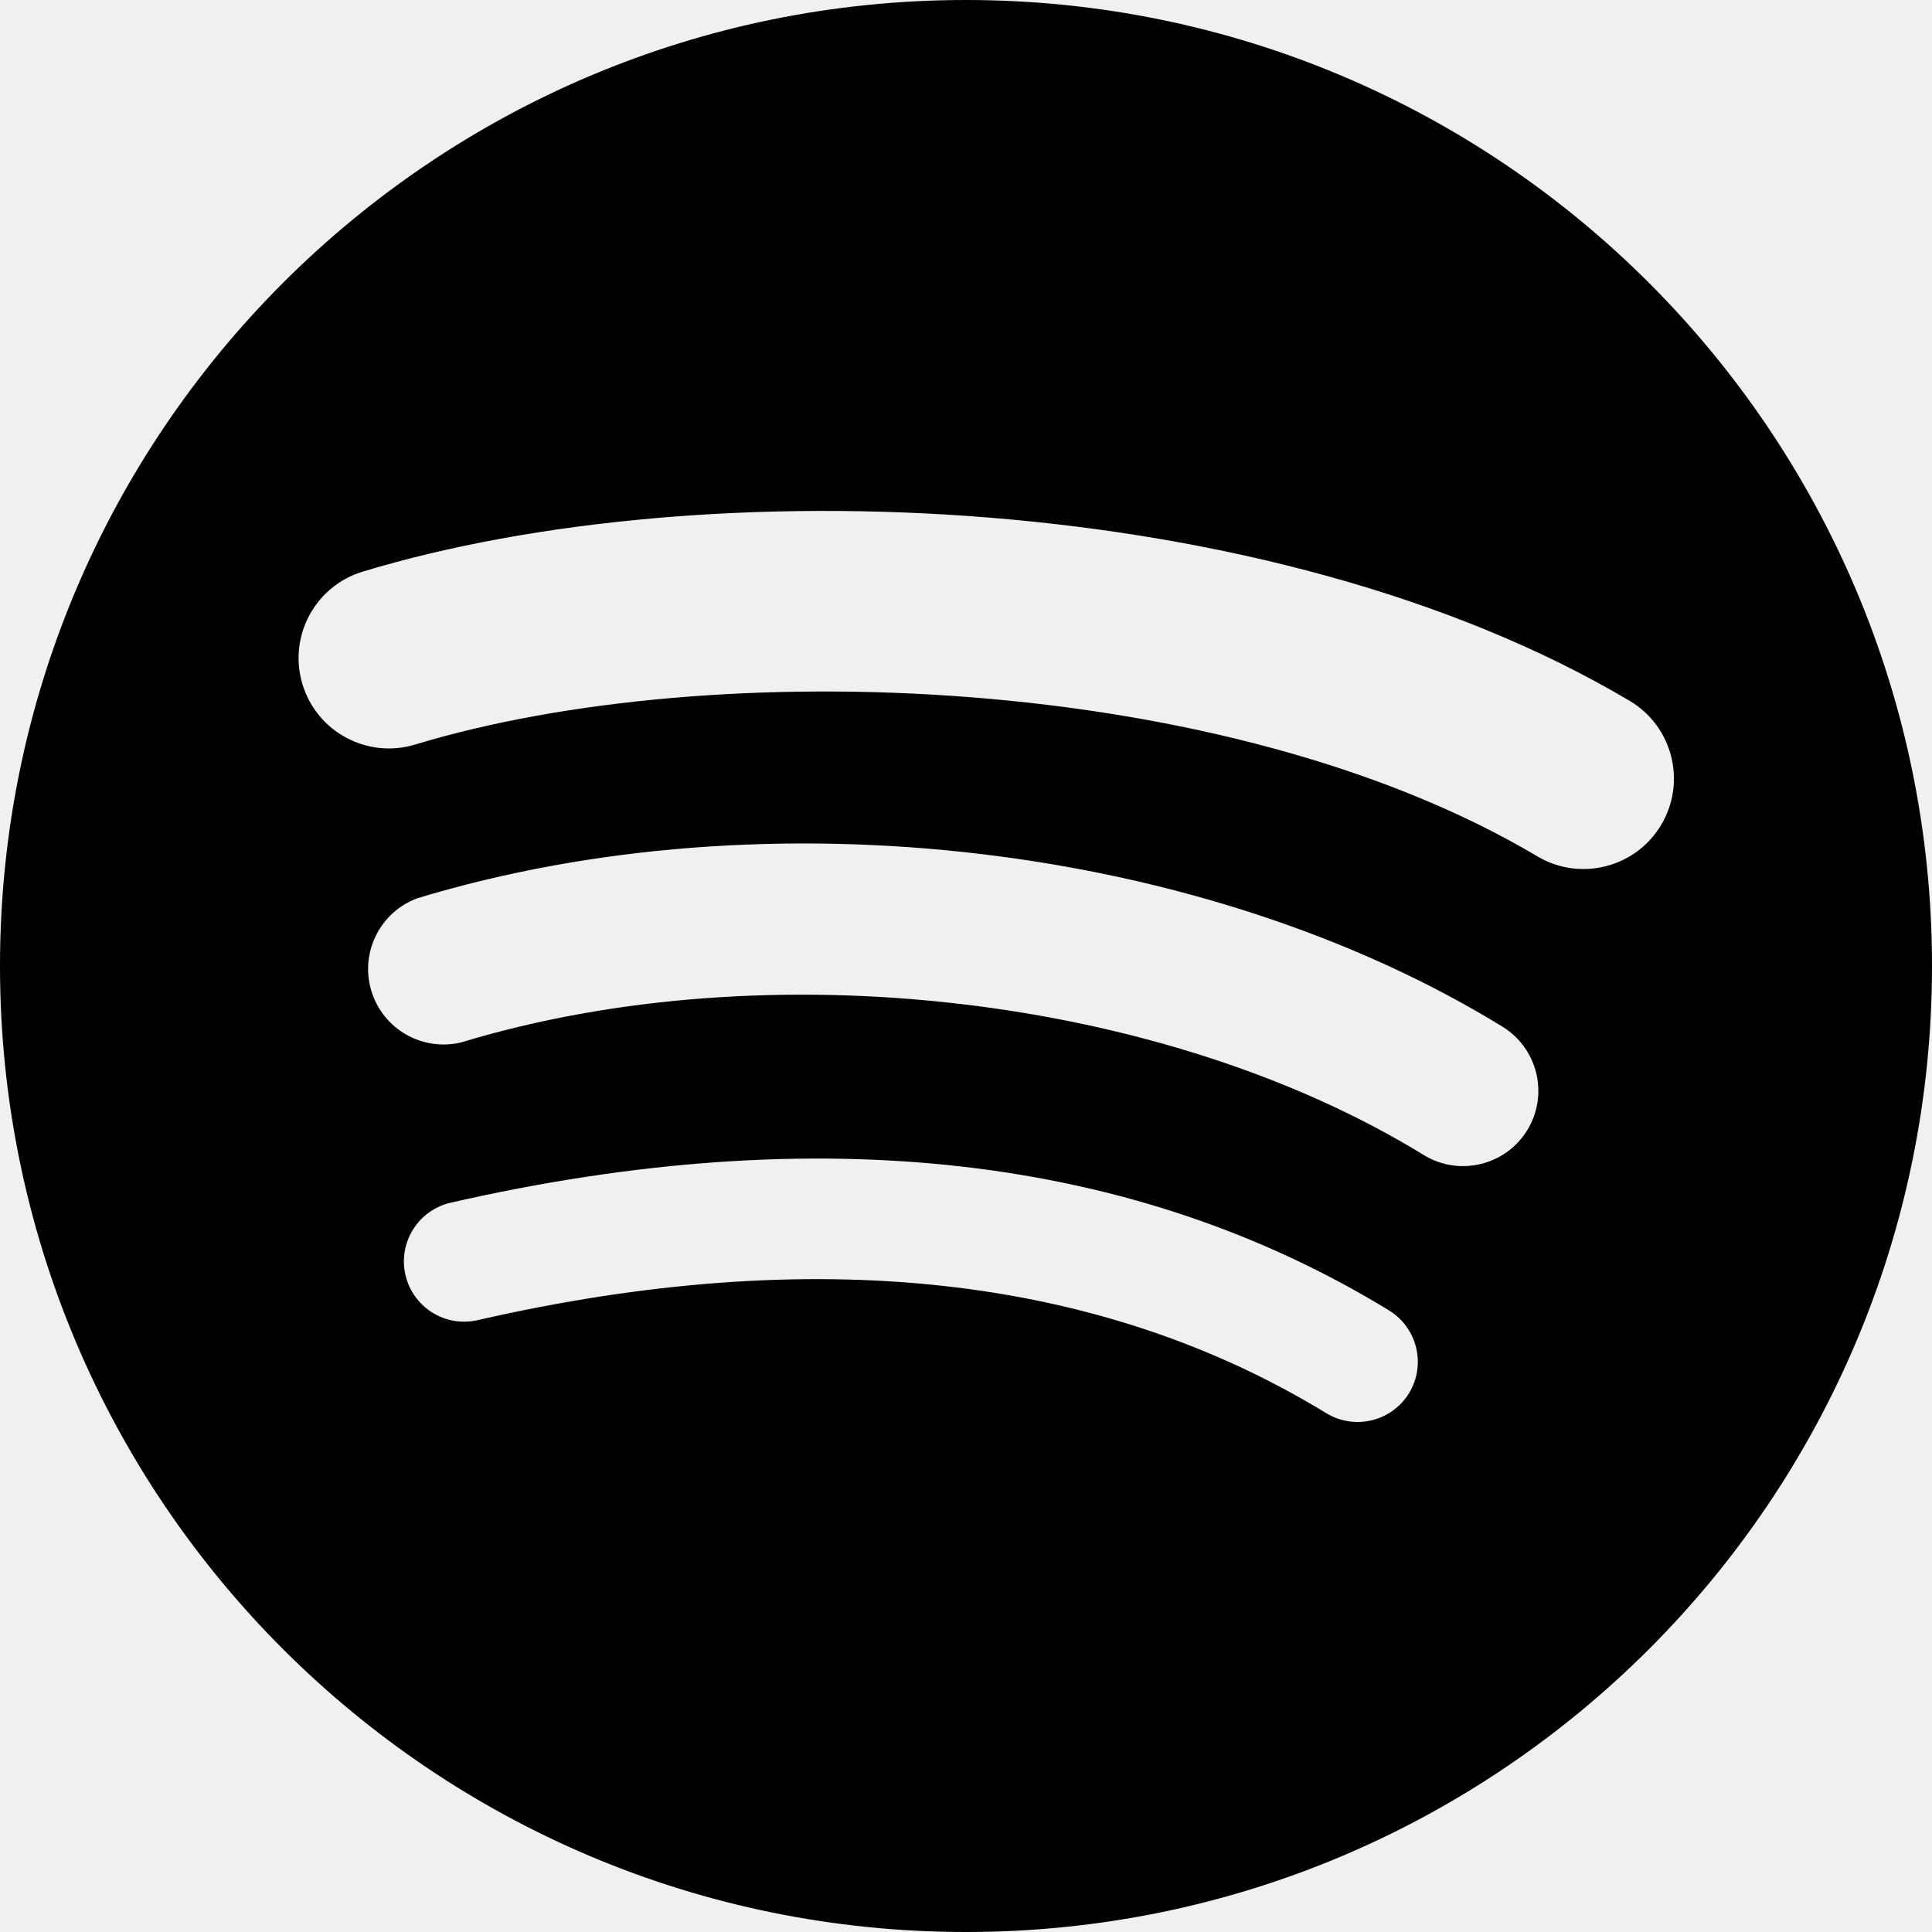
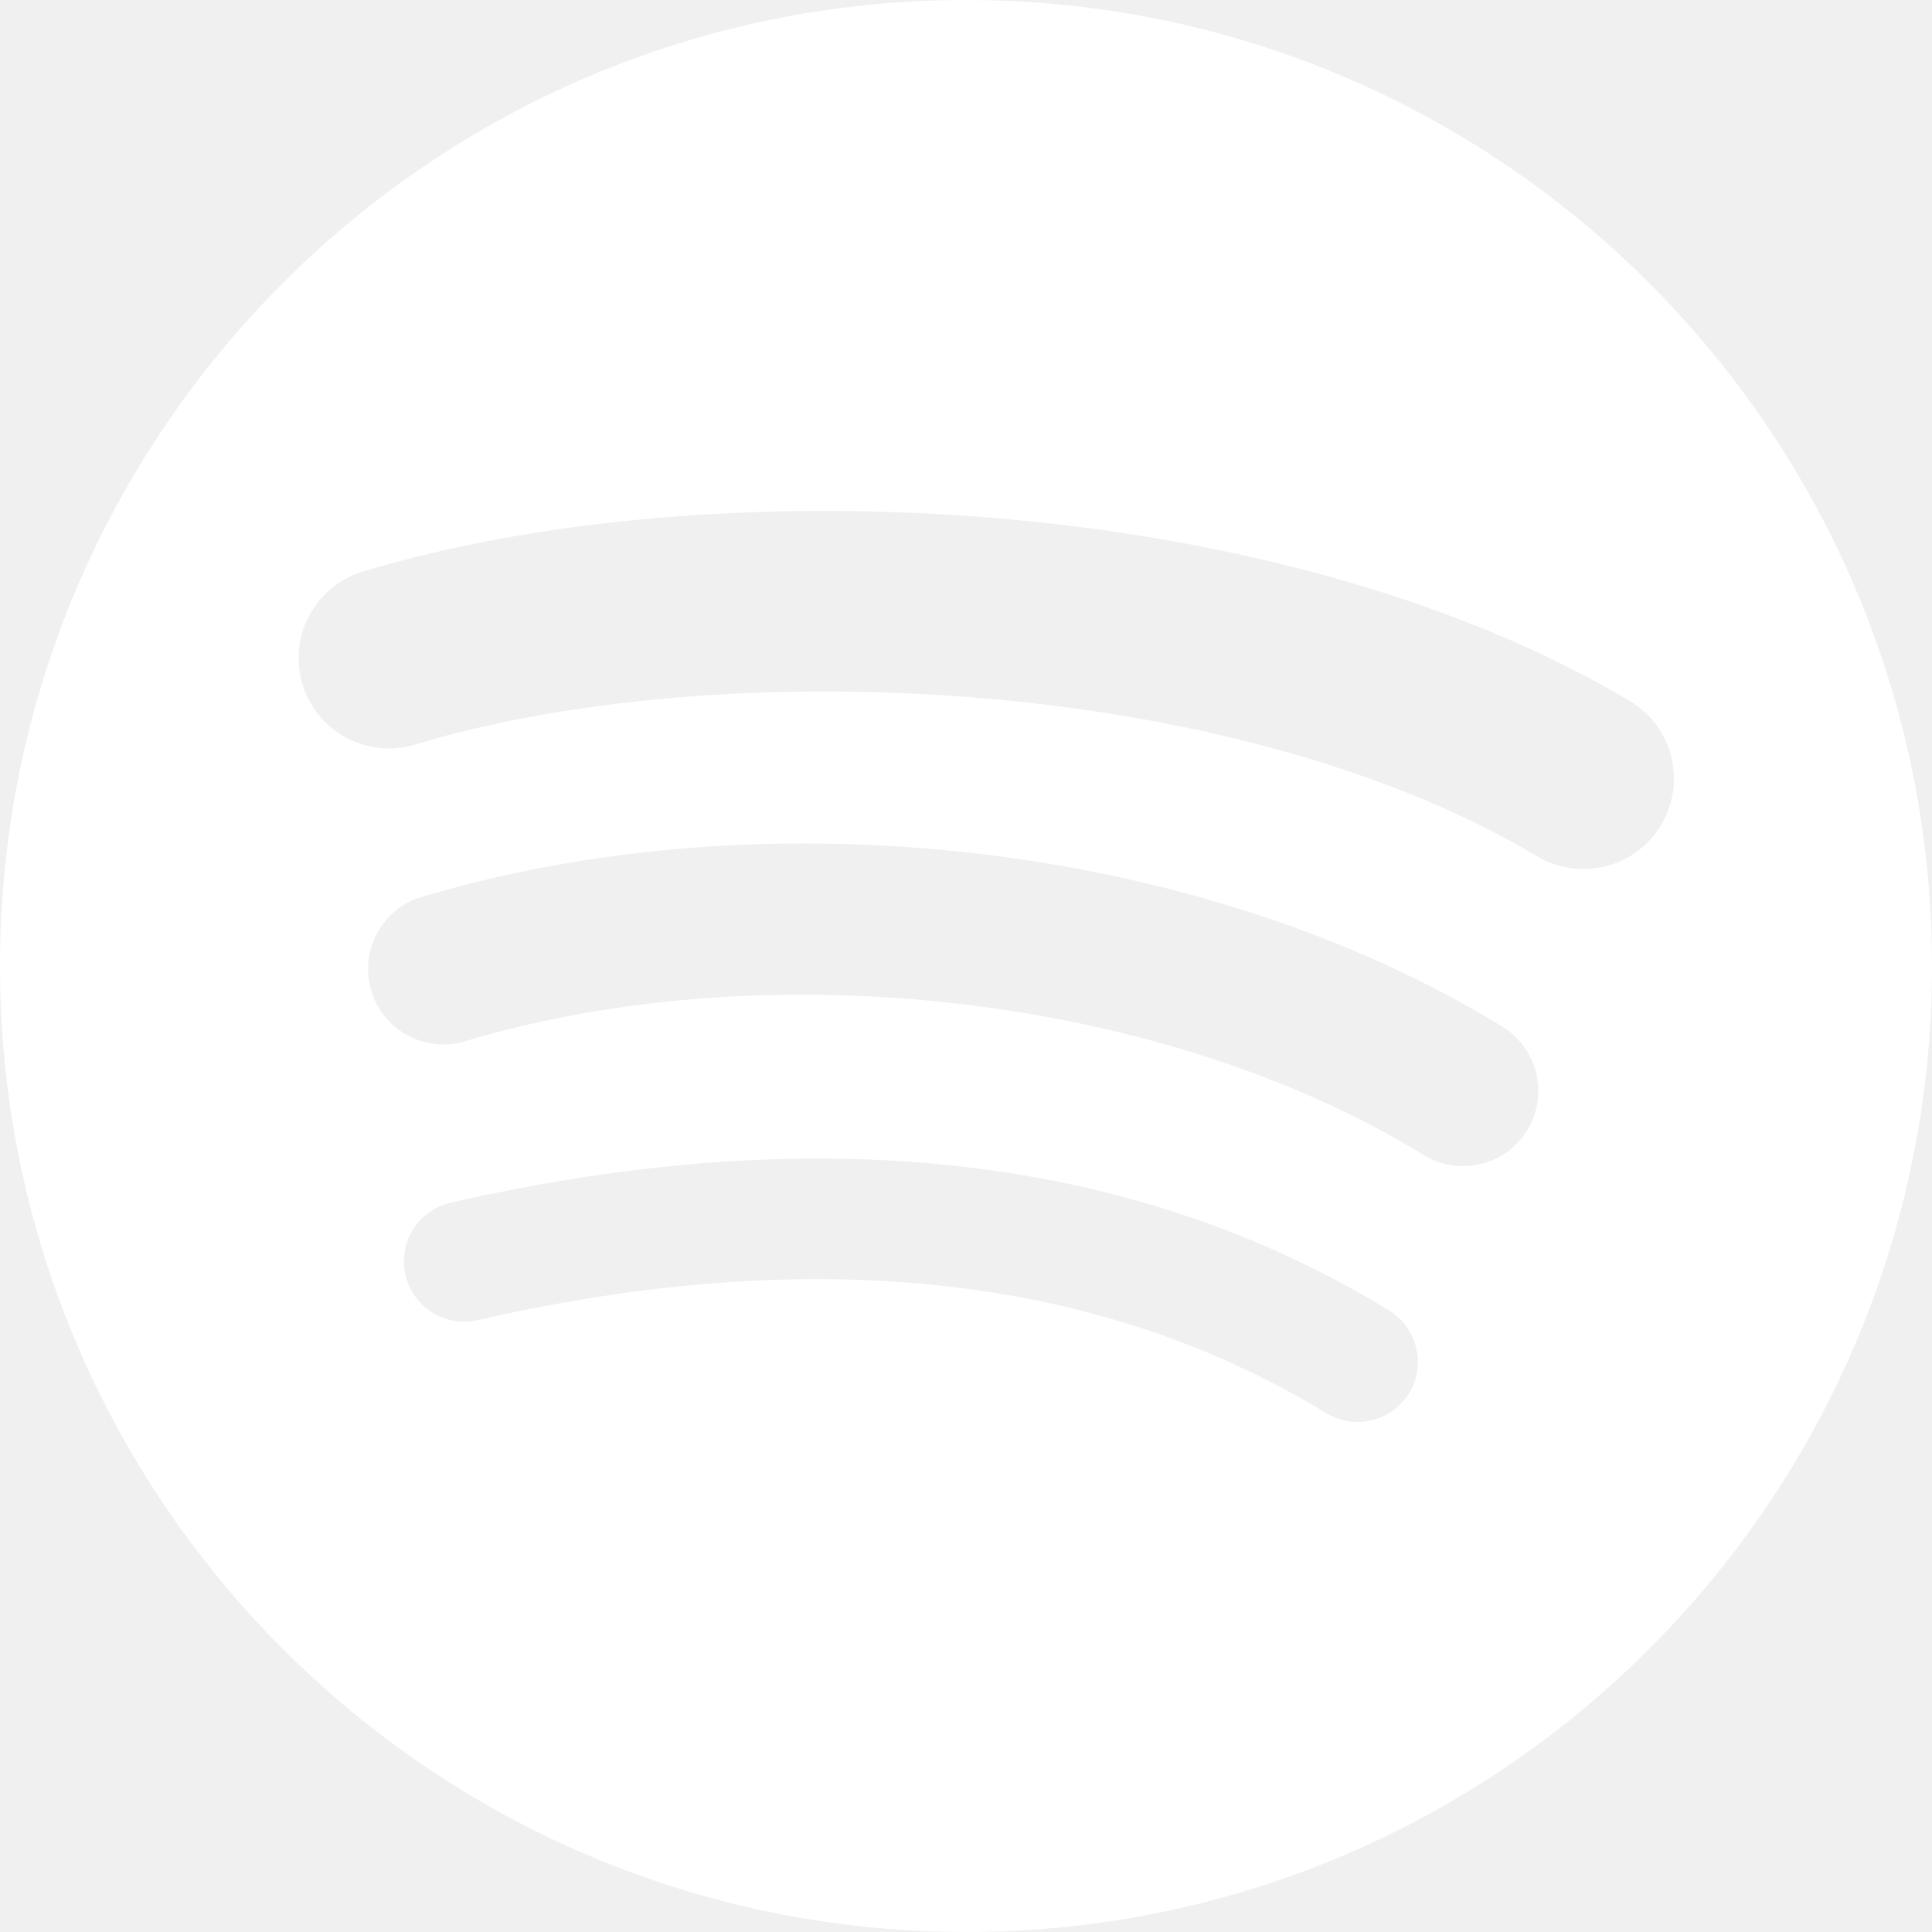
- <svg xmlns="http://www.w3.org/2000/svg" width="16" height="16" class="bi bi-spotify">
+ <svg xmlns="http://www.w3.org/2000/svg" fill="white" width="16" height="16" class="bi bi-spotify">
  <path d="M8 0a8 8 0 1 0 0 16A8 8 0 0 0 8 0m3.669 11.538a.5.5 0 0 1-.686.165c-1.879-1.147-4.243-1.407-7.028-.77a.499.499 0 0 1-.222-.973c3.048-.696 5.662-.397 7.77.892a.5.5 0 0 1 .166.686m.979-2.178a.624.624 0 0 1-.858.205c-2.15-1.321-5.428-1.704-7.972-.932a.625.625 0 0 1-.362-1.194c2.905-.881 6.517-.454 8.986 1.063a.624.624 0 0 1 .206.858m.084-2.268C10.154 5.56 5.9 5.419 3.438 6.166a.748.748 0 1 1-.434-1.432c2.825-.857 7.523-.692 10.492 1.07a.747.747 0 1 1-.764 1.288" />
</svg>
